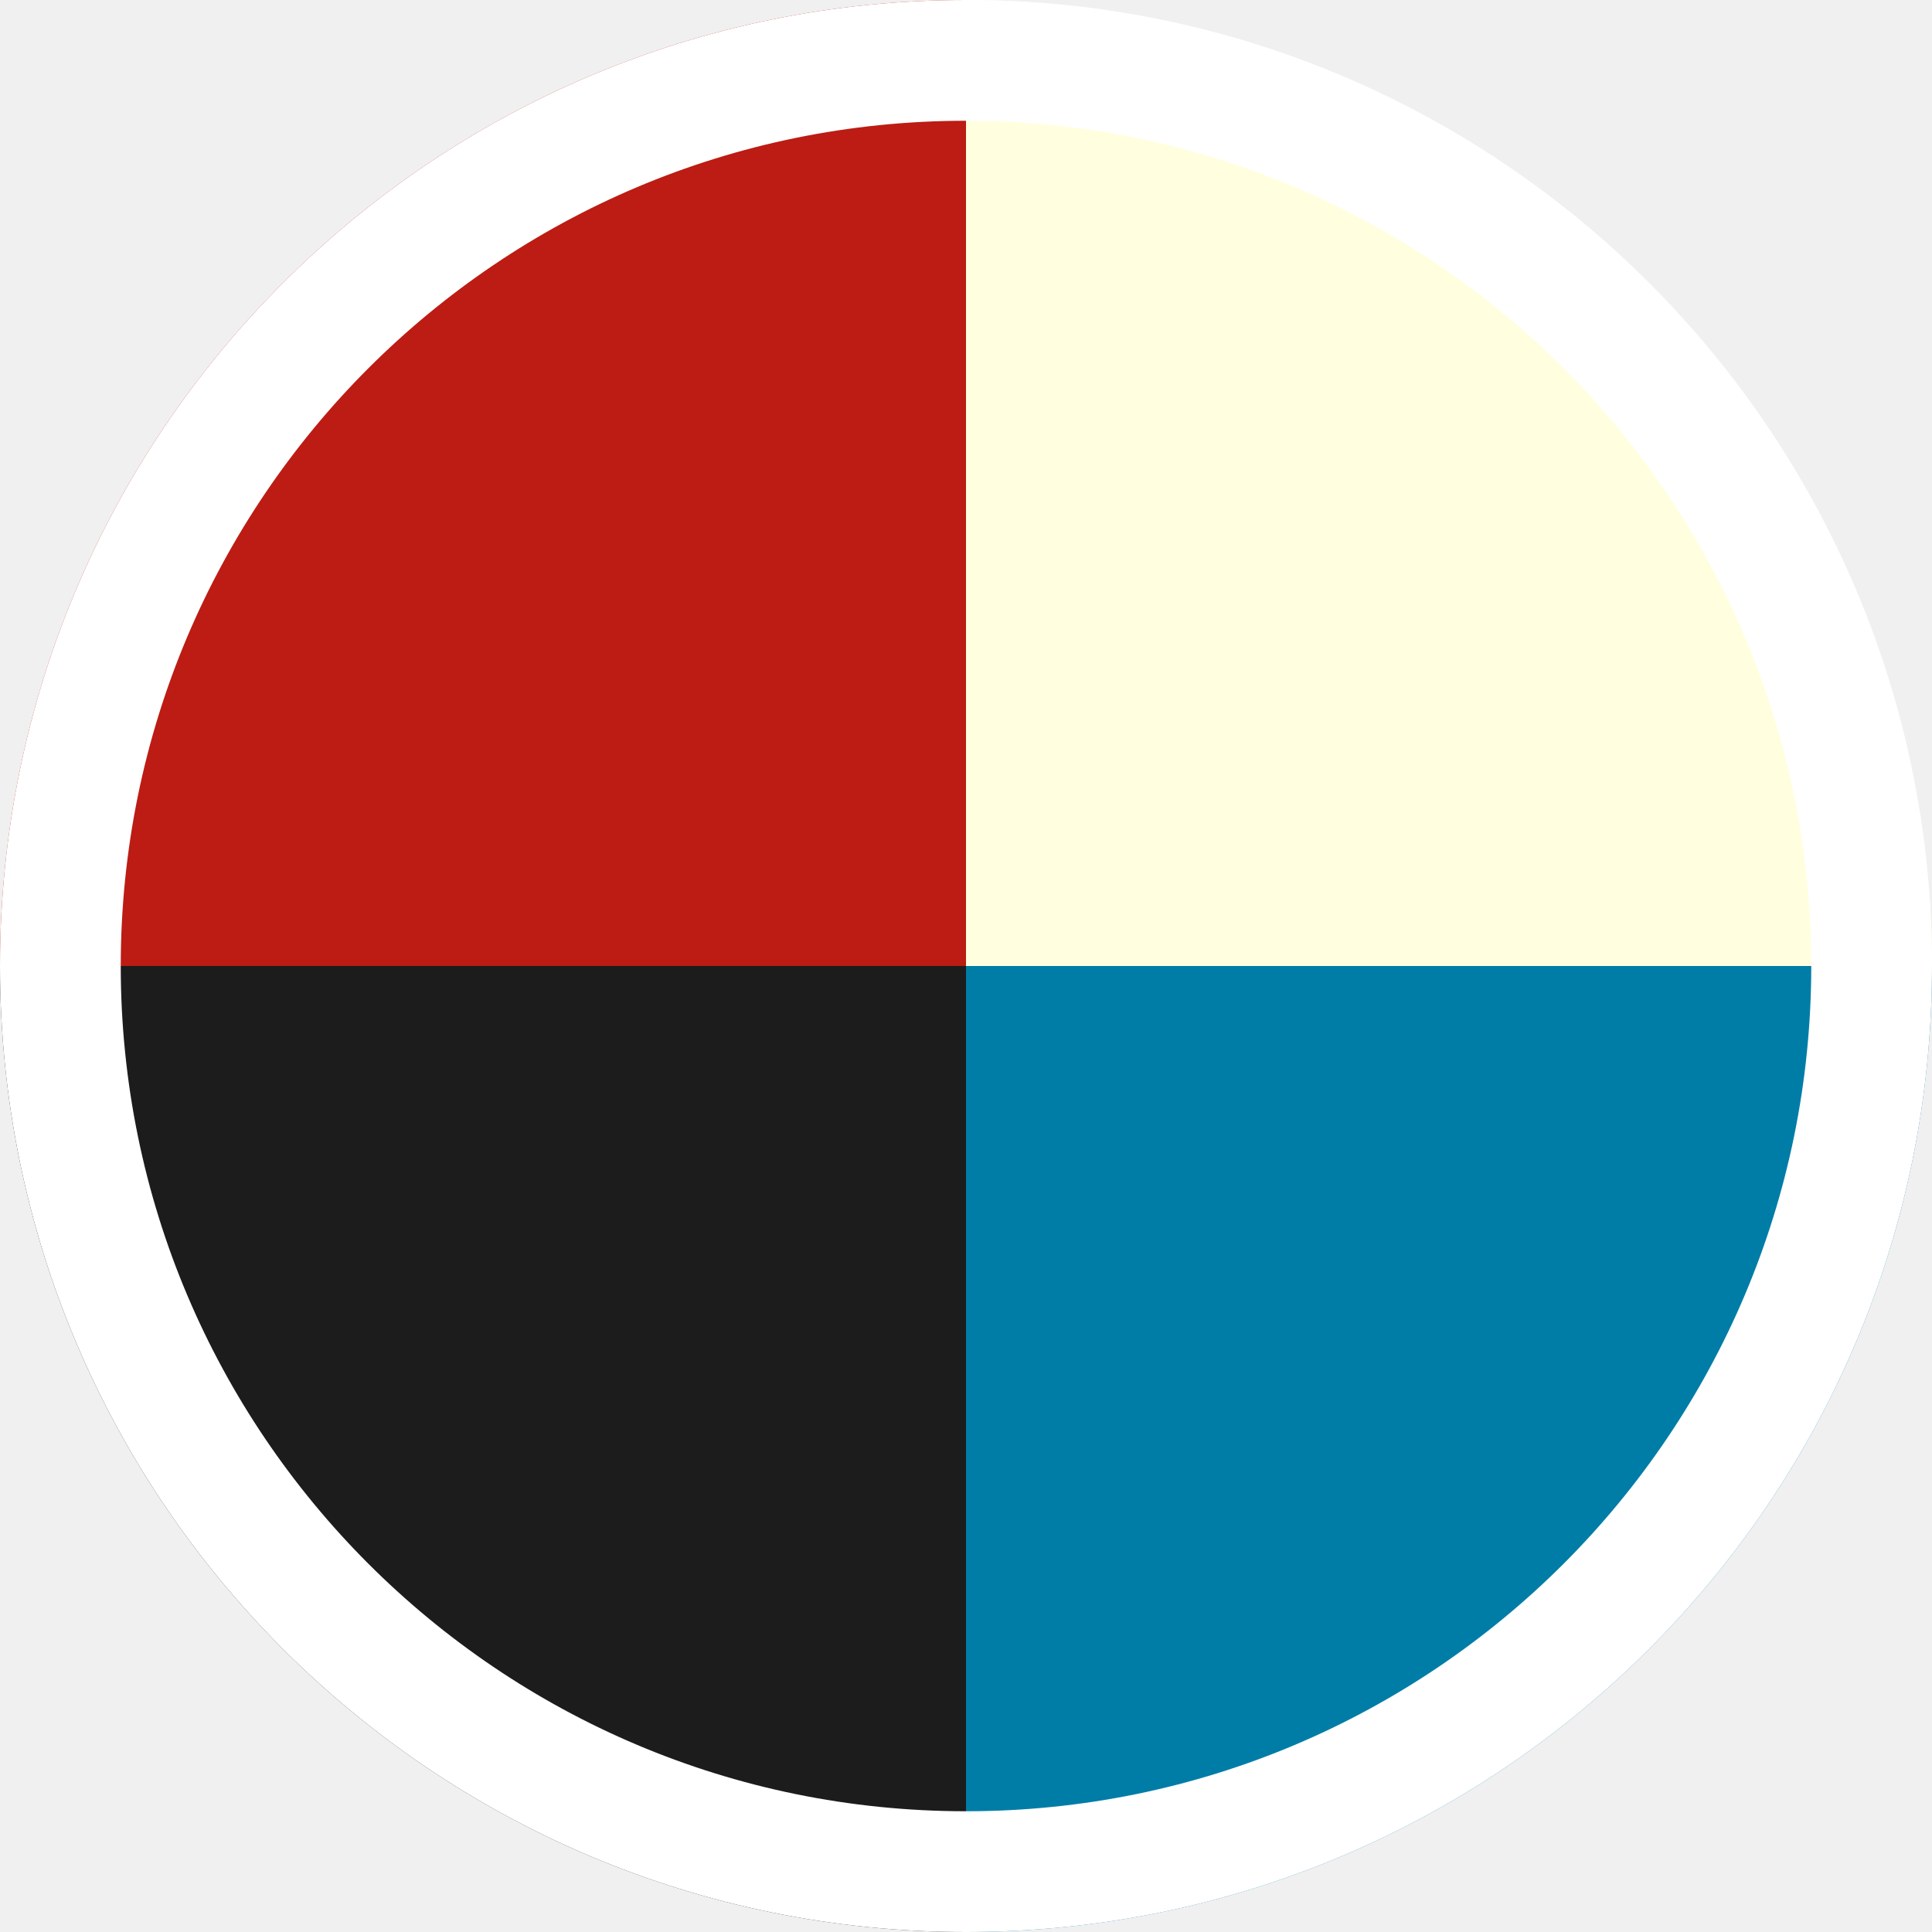
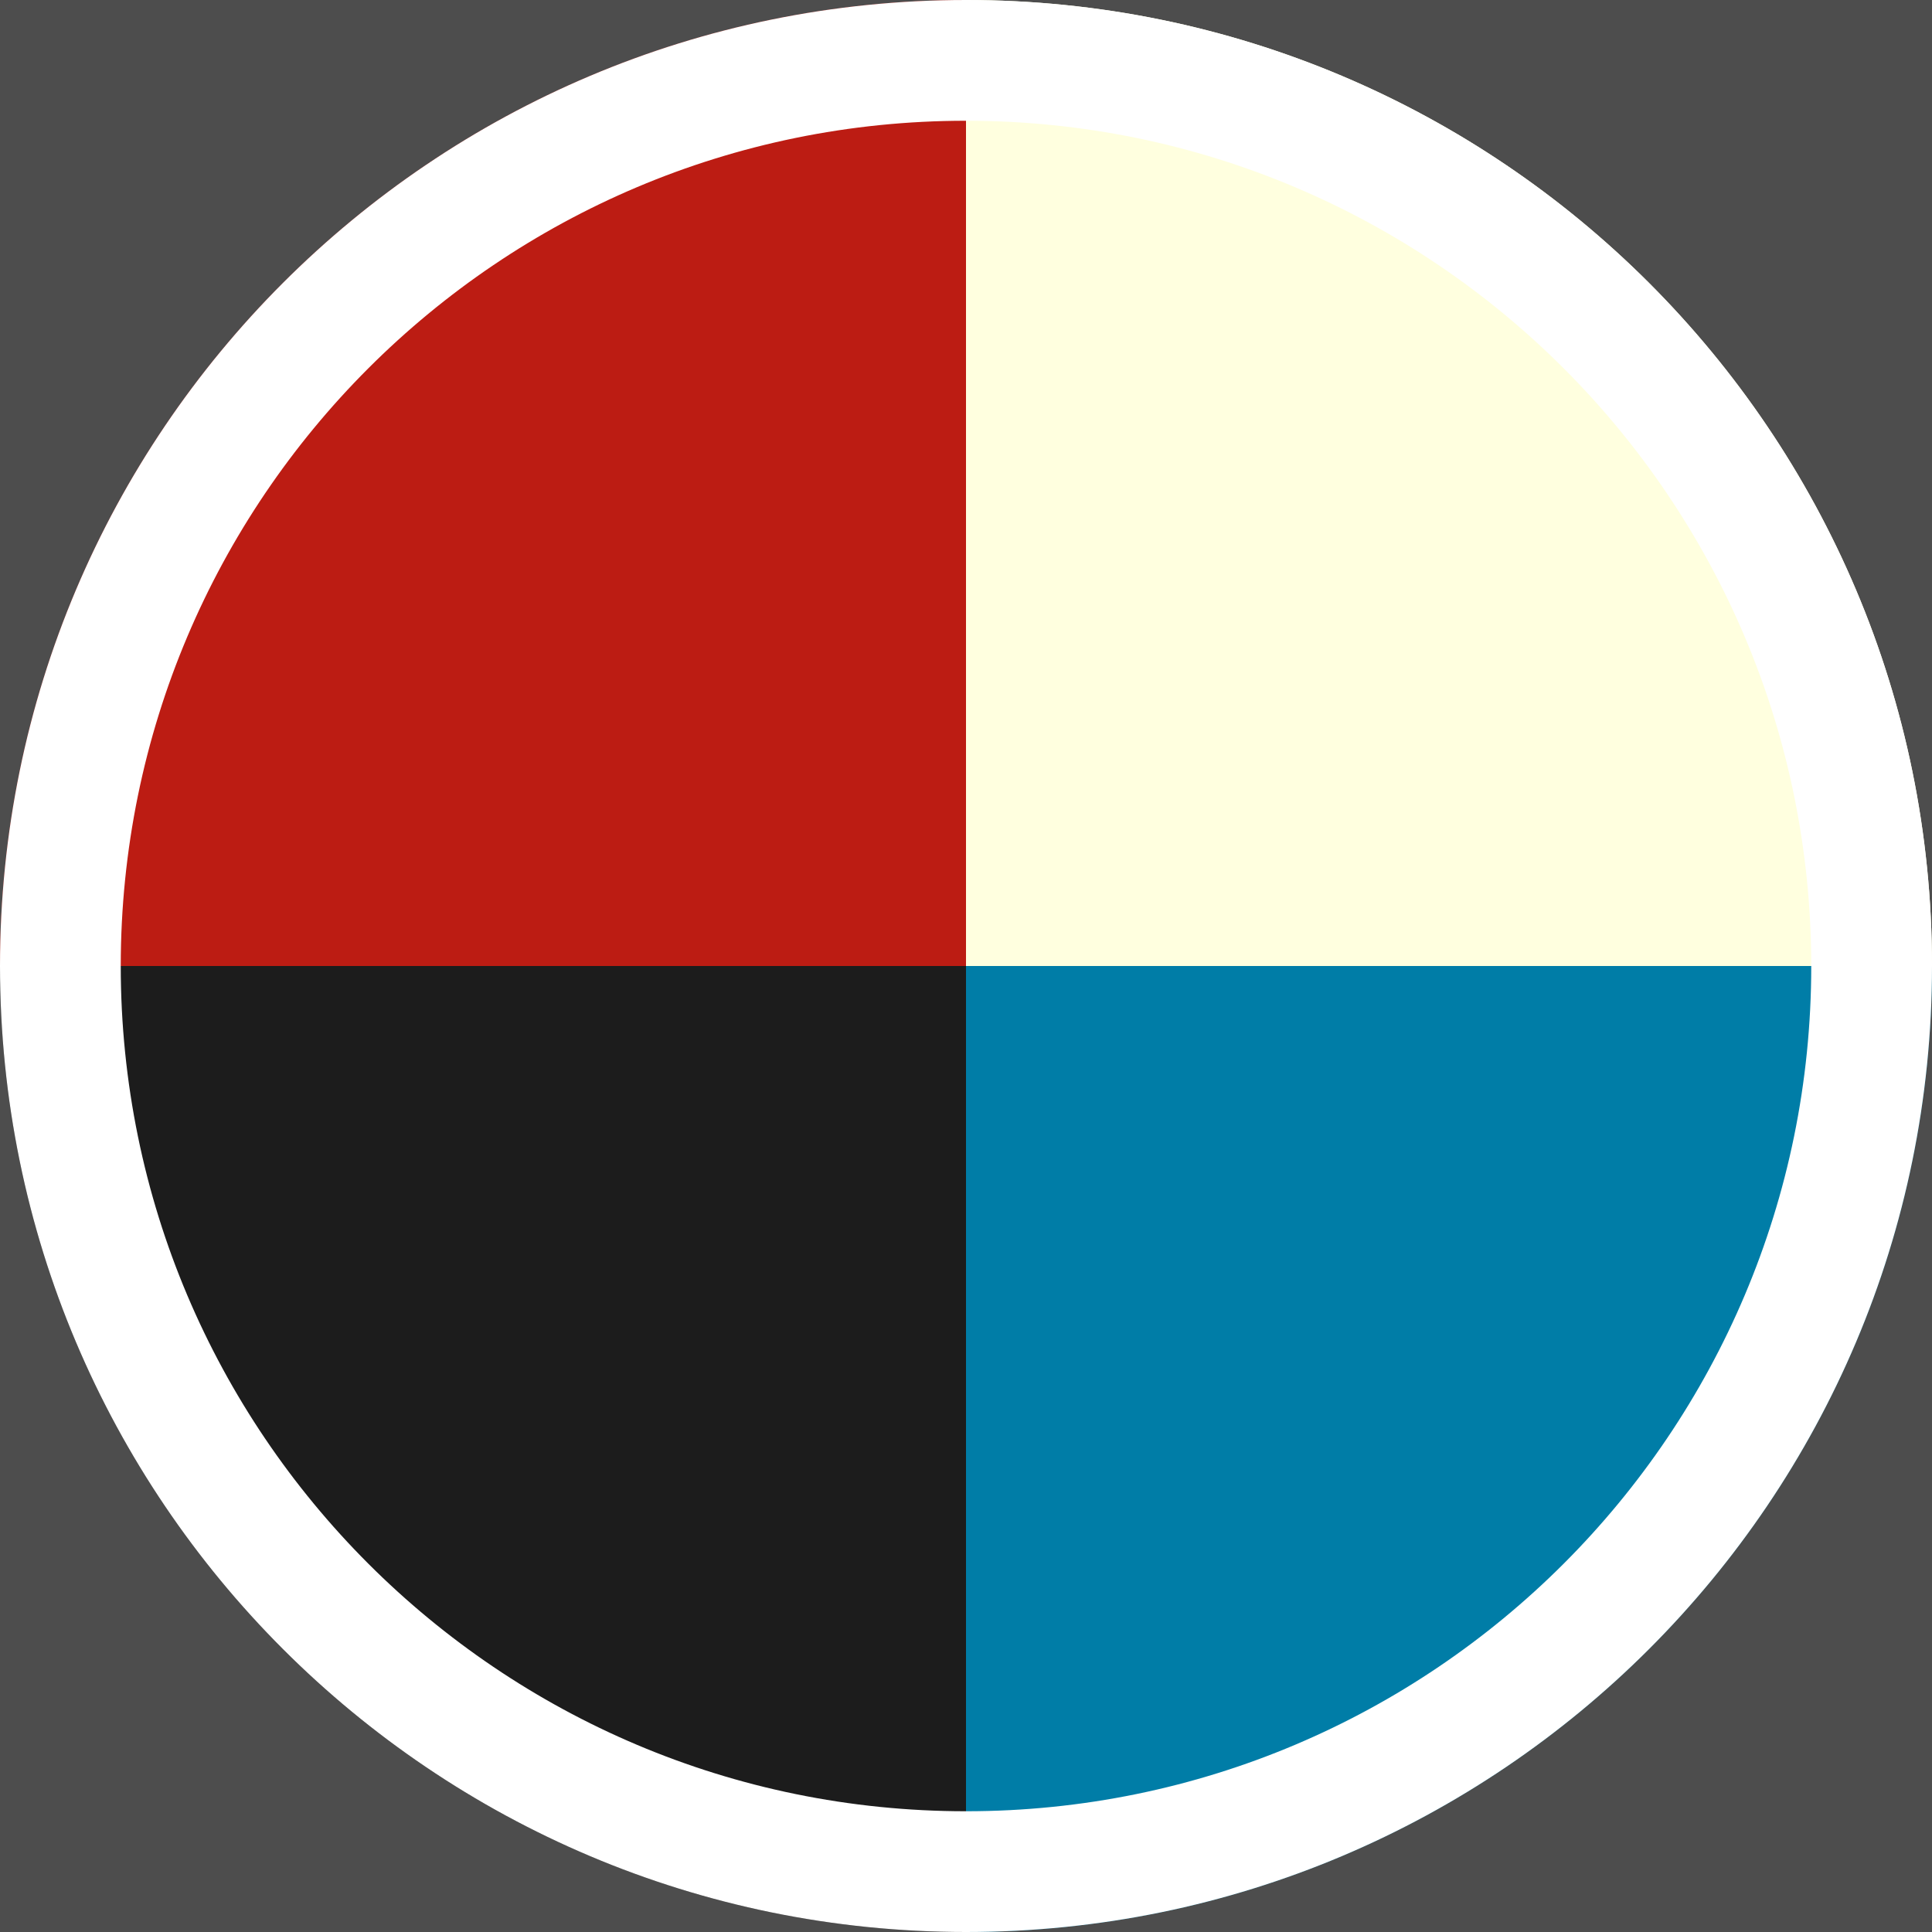
<svg xmlns="http://www.w3.org/2000/svg" viewBox="0 0 48 48">
  <defs>
-     <style>.a{fill:none;}.b{clip-path:url(#a);}.c{fill:#0e781b;}.d{fill:#ffffdf;}.e{clip-path:url(#b);}.f{fill:#bc1c13;}.g{fill:#1c1c1c;}.h{fill:#007da7;}.i{fill:#fff;}</style>
    <clipPath id="a">
-       <circle class="a" cx="24" cy="72" r="24" />
+       <circle cx="24" cy="72" r="24" style="fill:none" />
    </clipPath>
    <clipPath id="b">
-       <circle class="a" cx="24" cy="24" r="24" />
+       <circle cx="24" cy="24" r="24" style="fill:none" />
    </clipPath>
  </defs>
-   <g class="b">
-     <path class="c" d="M24,47.52A24.48,24.48,0,0,0-.48,72H24Z" />
-     <path class="d" d="M48.48,72A24.48,24.48,0,0,0,24,47.52V72Z" />
+   <rect x="-336" width="576" height="576" style="fill:#4d4d4d" />
+   <g style="clip-path:url(#a)">
+     <path d="M24,47.52A24.48,24.48,0,0,0-.48,72H24Z" style="fill:#0e781b" />
+     <path d="M48.48,72A24.48,24.48,0,0,0,24,47.52V72Z" style="fill:#ffffdf" />
  </g>
-   <g class="e">
-     <path class="f" d="M24-.48A24.48,24.48,0,0,0-.48,24H24Z" />
-     <path class="g" d="M-.48,24A24.48,24.48,0,0,0,24,48.48V24Z" />
-     <path class="h" d="M24,24V48.48A24.48,24.48,0,0,0,48.48,24Z" />
-     <path class="d" d="M48.48,24A24.48,24.48,0,0,0,24-.48V24Z" />
-     <path class="i" d="M24,3A21,21,0,1,1,3,24,21,21,0,0,1,24,3m0-3A24,24,0,1,0,48,24,24,24,0,0,0,24,0Z" />
+   <g style="clip-path:url(#b)">
+     <path d="M24-.48A24.48,24.48,0,0,0-.48,24H24Z" style="fill:#bc1c13" />
+     <path d="M-.48,24A24.48,24.48,0,0,0,24,48.48V24Z" style="fill:#1c1c1c" />
+     <path d="M24,24V48.48A24.48,24.48,0,0,0,48.48,24Z" style="fill:#007da7" />
+     <path d="M48.48,24A24.48,24.48,0,0,0,24-.48V24Z" style="fill:#ffffdf" />
+     <path d="M24,3A21,21,0,1,1,3,24,21,21,0,0,1,24,3m0-3A24,24,0,1,0,48,24,24,24,0,0,0,24,0Z" style="fill:#fff" />
  </g>
</svg>
